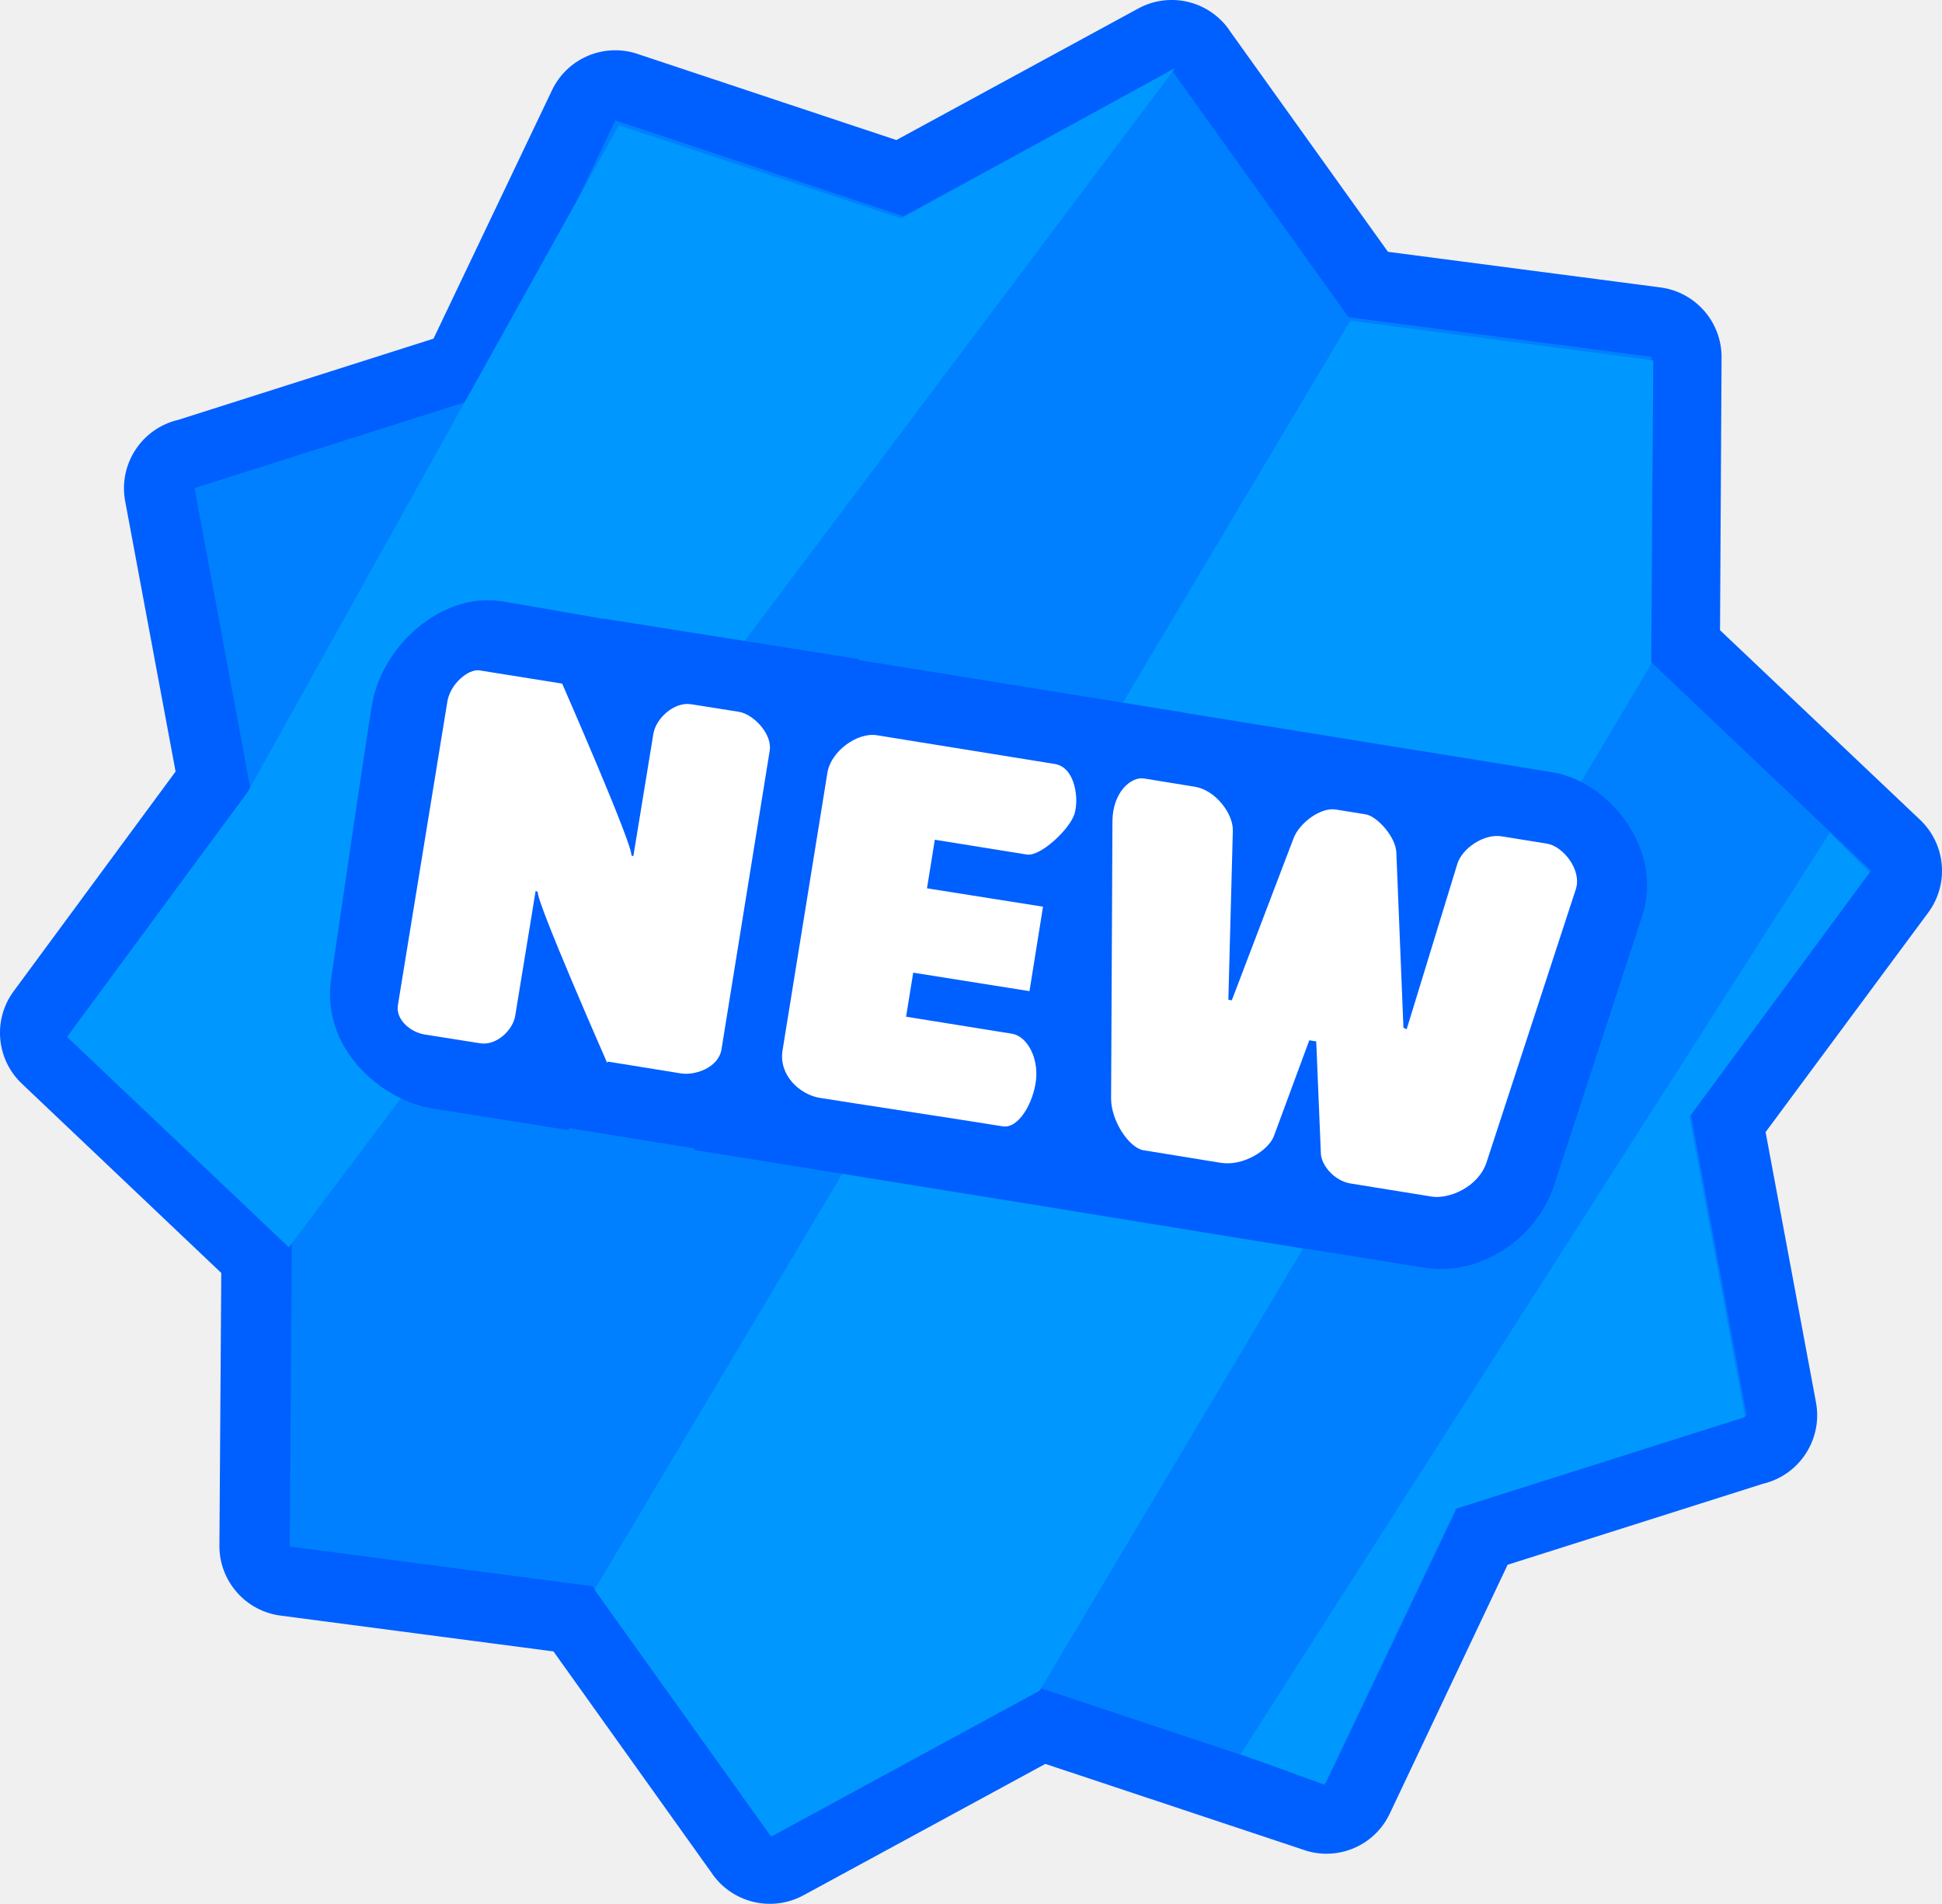
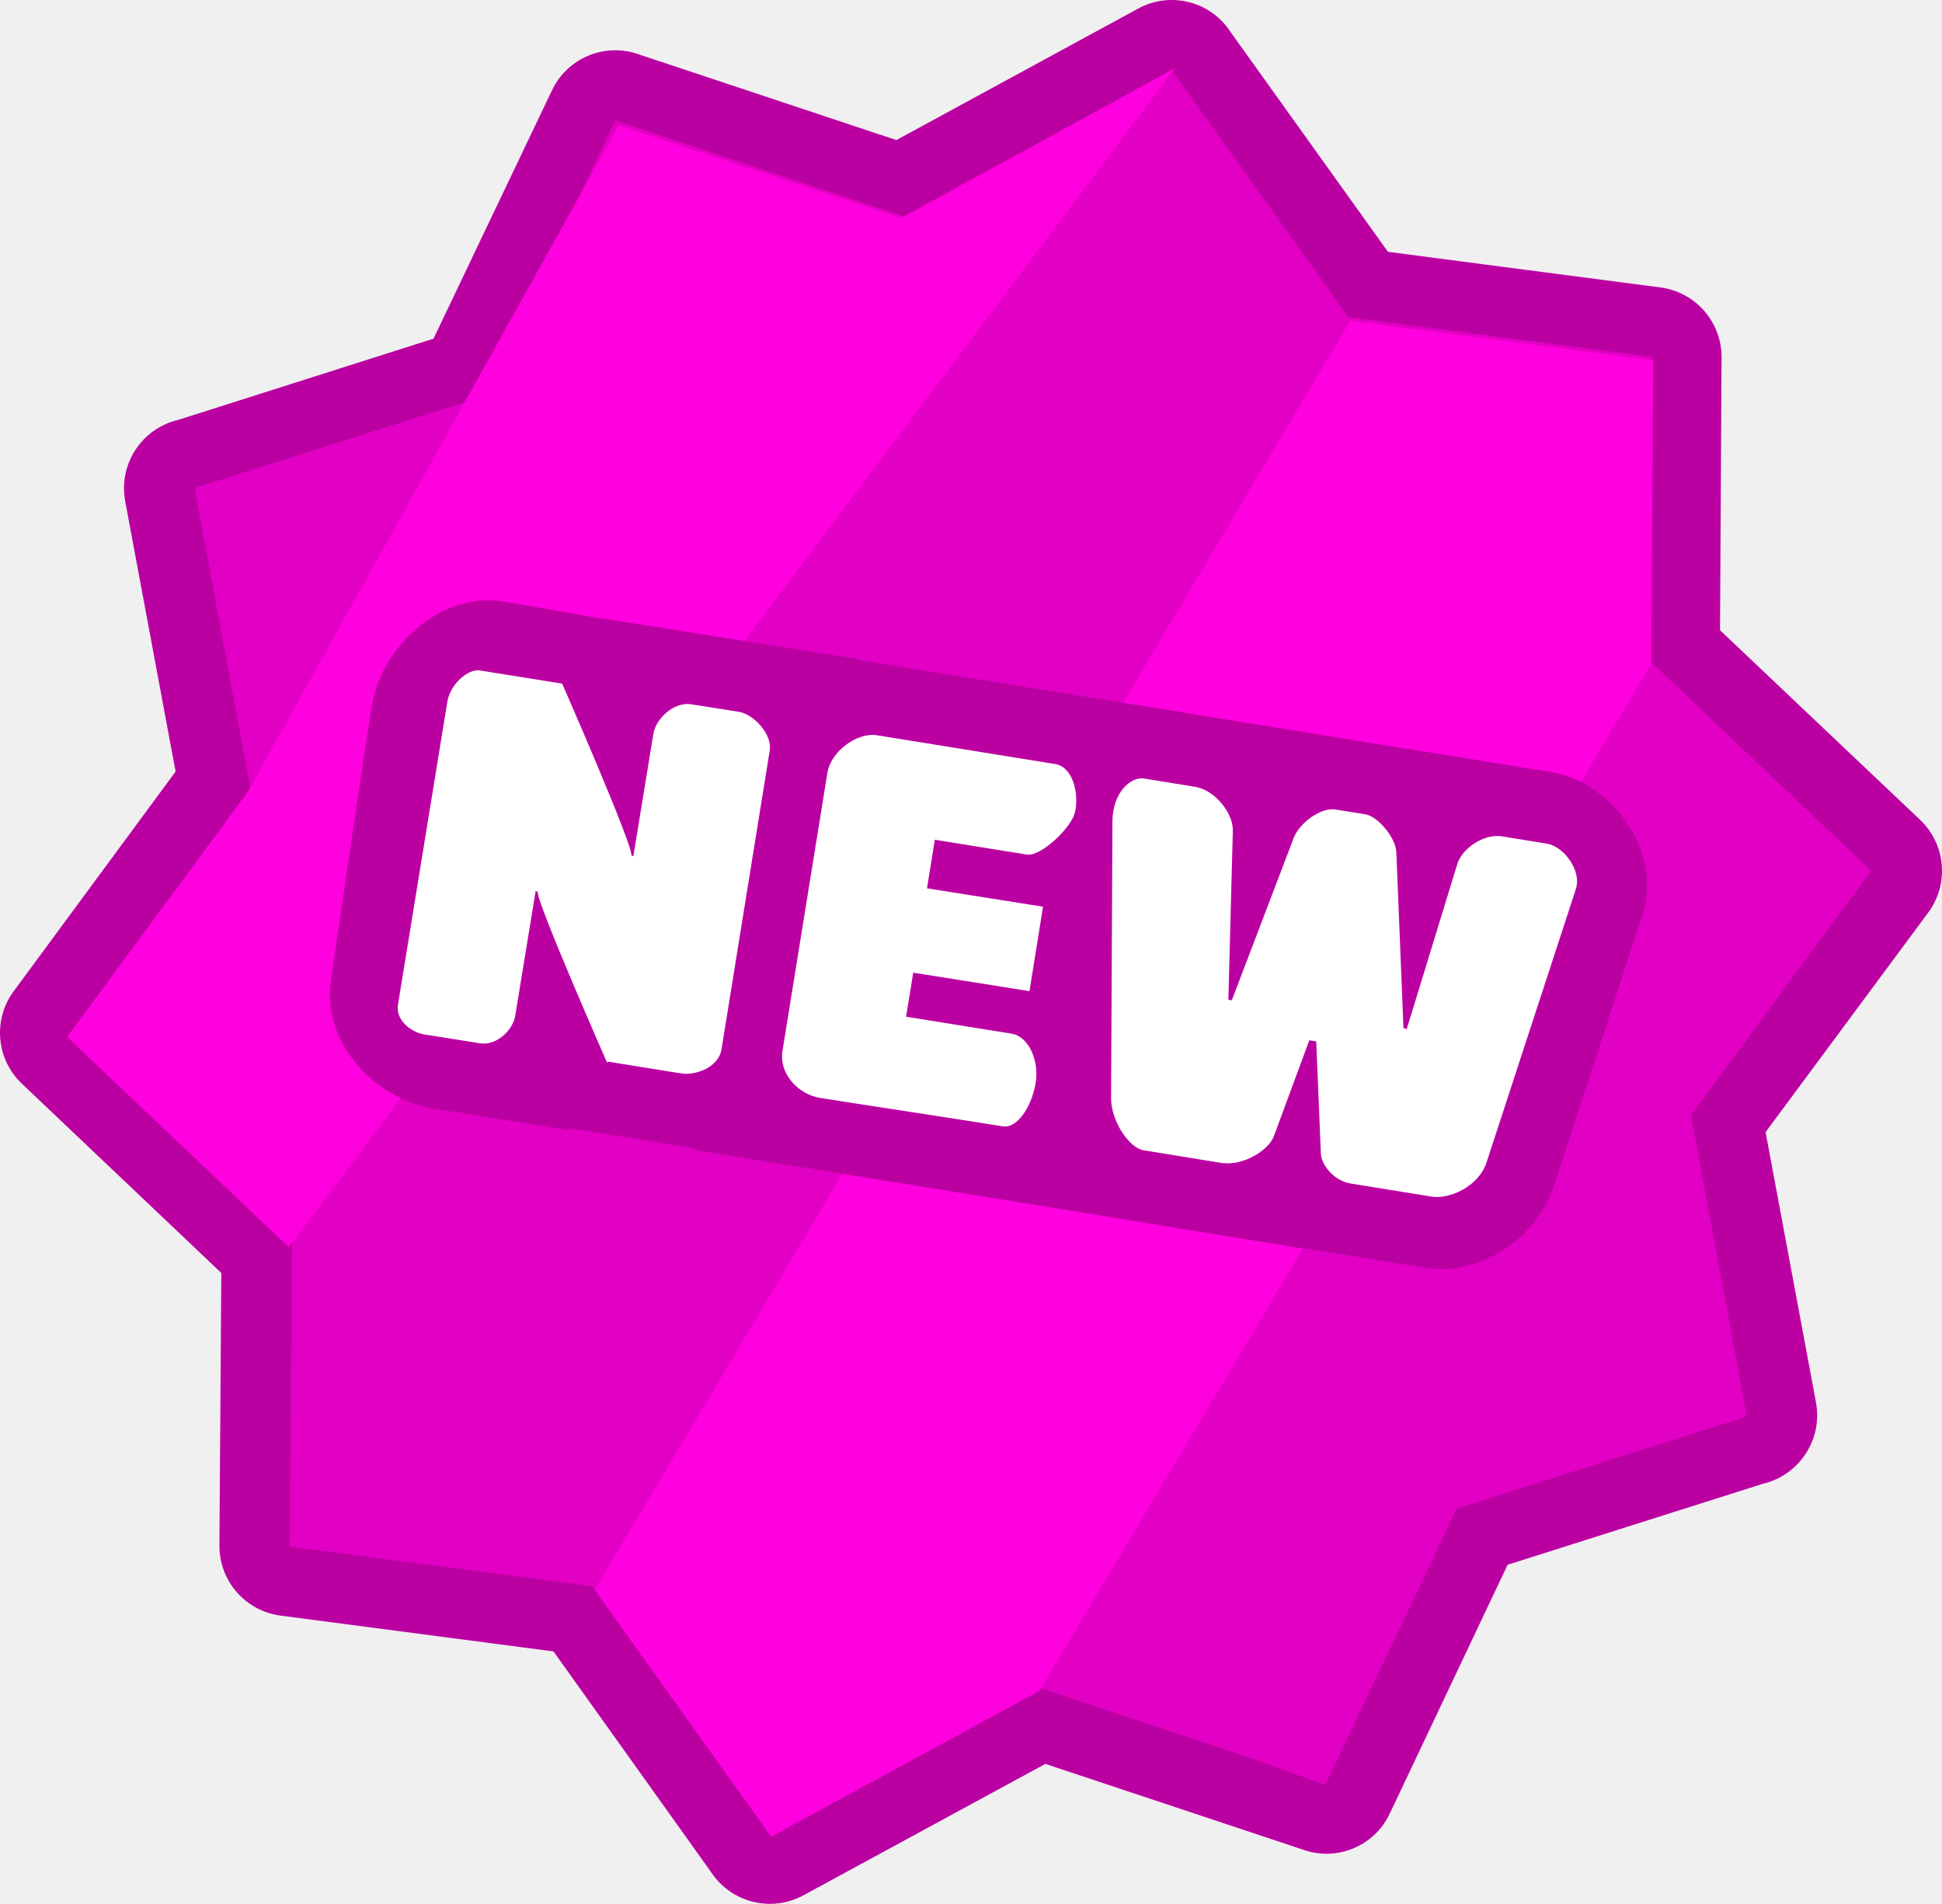
- <svg xmlns="http://www.w3.org/2000/svg" width="122.446" height="120.037" viewBox="0 0 122.446 120.037">
-   <g stroke-miterlimit="10">
-     <path d="m87.513 15.877 17.192 2.247a4.43 4.43 0 0 1 3.842 4.428l-.097 17.182 12.577 11.92a4.43 4.43 0 0 1 .544 5.893l-10.248 13.831 3.178 17.043a4.44 4.44 0 0 1-3.345 5.13l-16.098 5.106-7.436 15.699a4.41 4.41 0 0 1-5.532 2.24l-16.18-5.383-15.247 8.282a4.44 4.44 0 0 1-5.84-1.475l-9.926-13.899-17.186-2.255a4.43 4.43 0 0 1-3.877-4.39l.118-17.217L1.389 68.336a4.42 4.42 0 0 1-.535-5.83l10.217-13.861-3.178-17.043a4.43 4.43 0 0 1 3.345-5.13l16.095-5.12 7.468-15.656a4.42 4.42 0 0 1 5.537-2.248l16.18 5.382L71.756.543A4.42 4.42 0 0 1 77.6 2.032z" fill="#005fff" />
-     <path d="m85.026 19.998 19.101 2.502-.129 19.145 13.98 13.257-11.36 15.404 3.51 18.943-18.239 5.783-8.285 17.393-18.17-6.047-16.926 9.2-11.133-15.564-19.11-2.507.138-19.14L4.423 65.11l11.36-15.404-3.515-18.934 18.244-5.791 8.285-17.393 18.162 6.042 16.926-9.201z" fill="#0080ff" fill-rule="evenodd" />
-     <path d="m85.14 20.22 19.1 2.502-.128 19.145L65.547 106.6l-16.926 9.2-11.132-15.564zm-28.305-6.45 17.27-9.488L18.211 78.64 4.233 65.382l11.36-15.404L39.018 7.902z" fill="#0098ff" fill-rule="evenodd" />
-     <path d="M34.119 58.05c-.171-.573-1.853 8.077-1.853 8.077l-4.275-.677c-1.1-.174-2.895-1.476-2.67-3.028.679-4.648 2.091-14.296 2.562-17.183.265-1.628 1.976-3.055 3.057-2.882 1.198.192 4.619.796 4.619.796l4.276 9.012c.173.59 1.833-8.033 1.833-8.033l7.315 1.16-3.681 22.8-6.87-1.11zm30.784 4.44-7.323-1.164-.45 2.776 8.924 1.435-.946 5.848-16.18-2.61 3.693-22.849 16.04 2.59-1.857 5.695-7.862-1.267-.493 3.063 7.315 1.16-.849 5.296zm27.624-10.111 4.6.746c1.115.18 2.578 1.877 2.15 3.188l-5.55 16.978c-.512 1.567-2.151 2.364-3.127 2.207l-7.25-1.172-.36-8.667-.437-.069-3.01 8.143-9.501-1.546.113-23.425 7.64 1.242-.345 13.029.218.034 4.698-12.328 5.59.905.533 13.157.203.092z" fill="none" stroke="#005fff" stroke-width="9" />
-     <path d="M38.282 67.011s-4.482-10.19-4.376-10.78l-.133-.059-1.288 7.872c-.147.899-1.173 1.9-2.215 1.734l-3.52-.558c-.8-.127-1.818-.886-1.66-1.859l3.116-19.125c.183-1.12 1.325-2.08 2.036-1.967l5.203.832s4.48 10.225 4.364 10.828l.124.056 1.264-7.725c.156-.949 1.29-2.032 2.388-1.857l3 .475c.91.144 2.118 1.392 1.947 2.447l-3.04 18.832c-.189 1.168-1.674 1.662-2.558 1.52l-4.617-.745zm26.621-4.521-7.323-1.164-.45 2.776 6.672 1.073c.95.153 1.672 1.482 1.523 2.9-.15 1.42-1.088 3.104-2.099 2.94-3.099-.5-9.431-1.456-11.536-1.795-1.267-.205-2.6-1.439-2.35-2.991l2.83-17.511c.219-1.356 1.887-2.56 3.115-2.362l11.224 1.813c1.292.208 1.54 2.222 1.232 3.167-.31.954-2.135 2.681-2.995 2.543l-5.804-.935-.494 3.063 7.316 1.16-.849 5.296zm29.8-9.758 2.845.461c1.01.164 2.205 1.664 1.81 2.871l-5.627 17.215c-.514 1.575-2.384 2.34-3.465 2.165l-5.11-.826c-1.042-.168-1.843-1.163-1.873-1.882l-.293-7.077-.437-.069-2.233 6.042c-.325.88-1.925 1.914-3.347 1.683l-4.88-.794c-.897-.146-2.044-1.85-2.037-3.27l.085-17.464c.008-1.827 1.165-2.838 1.995-2.703l3.203.52c1.303.212 2.422 1.697 2.393 2.77l-.282 10.659.218.034 3.893-10.215c.369-.968 1.705-1.968 2.664-1.812l1.884.305c.723.117 1.892 1.421 1.932 2.395l.448 11.061.203.092 3.194-10.422c.295-.963 1.654-1.928 2.816-1.74" fill="#fff" />
-     <path d="m117.875 55-11.36 15.404 3.51 18.942-18.238 5.784-8.285 17.393-5.282-1.917 37.151-58.104z" fill="#0098ff" fill-rule="evenodd" />
+ <svg xmlns="http://www.w3.org/2000/svg" version="1.1" width="122.447" height="120.036" viewBox="0,0,122.447,120.036">
+   <g transform="translate(-178.7763,-119.9801)">
+     <g stroke-miterlimit="10">
+       <path d="M266.29,135.858l17.192,2.247c2.214,0.296 3.861,2.195 3.842,4.428l-0.097,17.182l12.577,11.92c1.659,1.537 1.894,4.078 0.544,5.893l-10.248,13.831l3.178,17.043c0.431,2.328 -1.04,4.586 -3.345,5.13l-16.098,5.106l-7.436,15.699c-0.982,2.071 -3.386,3.044 -5.532,2.24l-16.18,-5.383l-15.247,8.282c-2.034,1.106 -4.575,0.464 -5.84,-1.475l-9.926,-13.899l-17.186,-2.255c-2.213,-0.278 -3.874,-2.159 -3.877,-4.39l0.118,-17.217l-12.563,-11.923c-1.624,-1.53 -1.854,-4.03 -0.535,-5.83l10.217,-13.861l-3.178,-17.043c-0.437,-2.329 1.037,-4.59 3.345,-5.13l16.095,-5.12l7.468,-15.656c0.983,-2.073 3.388,-3.049 5.537,-2.248l16.18,5.382l15.238,-8.287c2.037,-1.116 4.59,-0.466 5.844,1.489z" fill="#bb00a2" fill-rule="nonzero" stroke="none" stroke-width="1" />
+       <path d="M263.803,139.98l19.101,2.502l-0.129,19.145l13.98,13.257l-11.36,15.404l3.51,18.943l-18.239,5.783l-8.285,17.393l-18.17,-6.047l-16.926,9.2l-11.133,-15.564l-19.11,-2.507l0.138,-19.14l-13.98,-13.257l11.36,-15.404l-3.515,-18.934l18.244,-5.791l8.285,-17.393l18.162,6.042l16.926,-9.201z" fill="#e200c4" fill-rule="evenodd" stroke="none" stroke-width="1" />
+       <path d="M263.917,140.202l19.1,2.502l-0.128,19.145l-38.565,64.733l-16.926,9.2l-11.132,-15.564zM235.612,133.751l17.27,-9.488l-55.894,74.358l-13.978,-13.258l11.36,-15.404l23.425,-42.076z" fill="#ff00de" fill-rule="evenodd" stroke="none" stroke-width="1" />
+       <path d="M212.896,178.031c-0.171,-0.573 -1.853,8.077 -1.853,8.077l-4.275,-0.677c-1.1,-0.174 -2.895,-1.476 -2.67,-3.028c0.679,-4.648 2.091,-14.296 2.562,-17.183c0.265,-1.628 1.976,-3.055 3.057,-2.882c1.198,0.192 4.619,0.796 4.619,0.796l4.276,9.012c0.173,0.59 1.833,-8.033 1.833,-8.033l7.315,1.16l-3.681,22.8l-6.87,-1.11zM243.68,182.471l-7.323,-1.164l-0.45,2.776l8.924,1.435l-0.946,5.848l-16.18,-2.61l3.693,-22.849l16.04,2.59l-1.857,5.695l-7.862,-1.267l-0.493,3.063l7.315,1.16l-0.849,5.296zM271.304,172.361l4.6,0.746c1.115,0.18 2.578,1.877 2.15,3.188l-5.55,16.978c-0.512,1.567 -2.151,2.364 -3.127,2.207l-7.25,-1.172l-0.36,-8.667l-0.437,-0.069l-3.01,8.143l-9.501,-1.546l0.113,-23.425l7.64,1.242l-0.345,13.029l0.218,0.034l4.698,-12.328l5.59,0.905l0.533,13.157l0.203,0.092z" fill="none" fill-rule="nonzero" stroke="#bb00a2" stroke-width="9" />
+       <path d="M217.059,186.993c0,0 -4.482,-10.19 -4.376,-10.78l-0.133,-0.059l-1.288,7.872c-0.147,0.899 -1.173,1.9 -2.215,1.734l-3.52,-0.558c-0.8,-0.127 -1.818,-0.886 -1.66,-1.859l3.116,-19.125c0.183,-1.12 1.325,-2.08 2.036,-1.967l5.203,0.832c0,0 4.48,10.225 4.364,10.828l0.124,0.056l1.264,-7.725c0.156,-0.949 1.29,-2.032 2.388,-1.857l3,0.475c0.91,0.144 2.118,1.392 1.947,2.447l-3.04,18.832c-0.189,1.168 -1.674,1.662 -2.558,1.52l-4.617,-0.745zM243.68,182.471l-7.323,-1.164l-0.45,2.776l6.672,1.073c0.95,0.153 1.672,1.482 1.523,2.9c-0.15,1.42 -1.088,3.104 -2.099,2.94c-3.099,-0.5 -9.431,-1.456 -11.536,-1.795c-1.267,-0.205 -2.6,-1.439 -2.35,-2.991l2.83,-17.511c0.219,-1.356 1.887,-2.56 3.115,-2.362l11.224,1.813c1.292,0.208 1.54,2.222 1.232,3.167c-0.31,0.954 -2.135,2.681 -2.995,2.543l-5.804,-0.935l-0.494,3.063l7.316,1.16l-0.849,5.296zM273.48,172.714l2.845,0.461c1.01,0.164 2.205,1.664 1.81,2.871l-5.627,17.215c-0.514,1.575 -2.384,2.34 -3.465,2.165l-5.11,-0.826c-1.042,-0.168 -1.843,-1.163 -1.873,-1.882l-0.293,-7.077l-0.437,-0.069l-2.233,6.042c-0.325,0.88 -1.925,1.914 -3.347,1.683l-4.88,-0.794c-0.897,-0.146 -2.044,-1.85 -2.037,-3.27l0.085,-17.464c0.008,-1.827 1.165,-2.838 1.995,-2.703l3.203,0.52c1.303,0.212 2.422,1.697 2.393,2.77l-0.282,10.659l0.218,0.034l3.893,-10.215c0.369,-0.968 1.705,-1.968 2.664,-1.812l1.884,0.305c0.723,0.117 1.892,1.421 1.932,2.395l0.448,11.061l0.203,0.092l3.194,-10.422c0.295,-0.963 1.654,-1.928 2.816,-1.74" fill="#ffffff" fill-rule="nonzero" stroke="none" stroke-width="1" />
+       <path d="M296.652,174.982l-11.36,15.404l3.51,18.942l-18.238,5.784l-8.285,17.393l-5.282,-1.917l37.151,-58.104z" fill="#e200c4" fill-rule="evenodd" stroke="none" stroke-width="1" />
+     </g>
  </g>
</svg>
